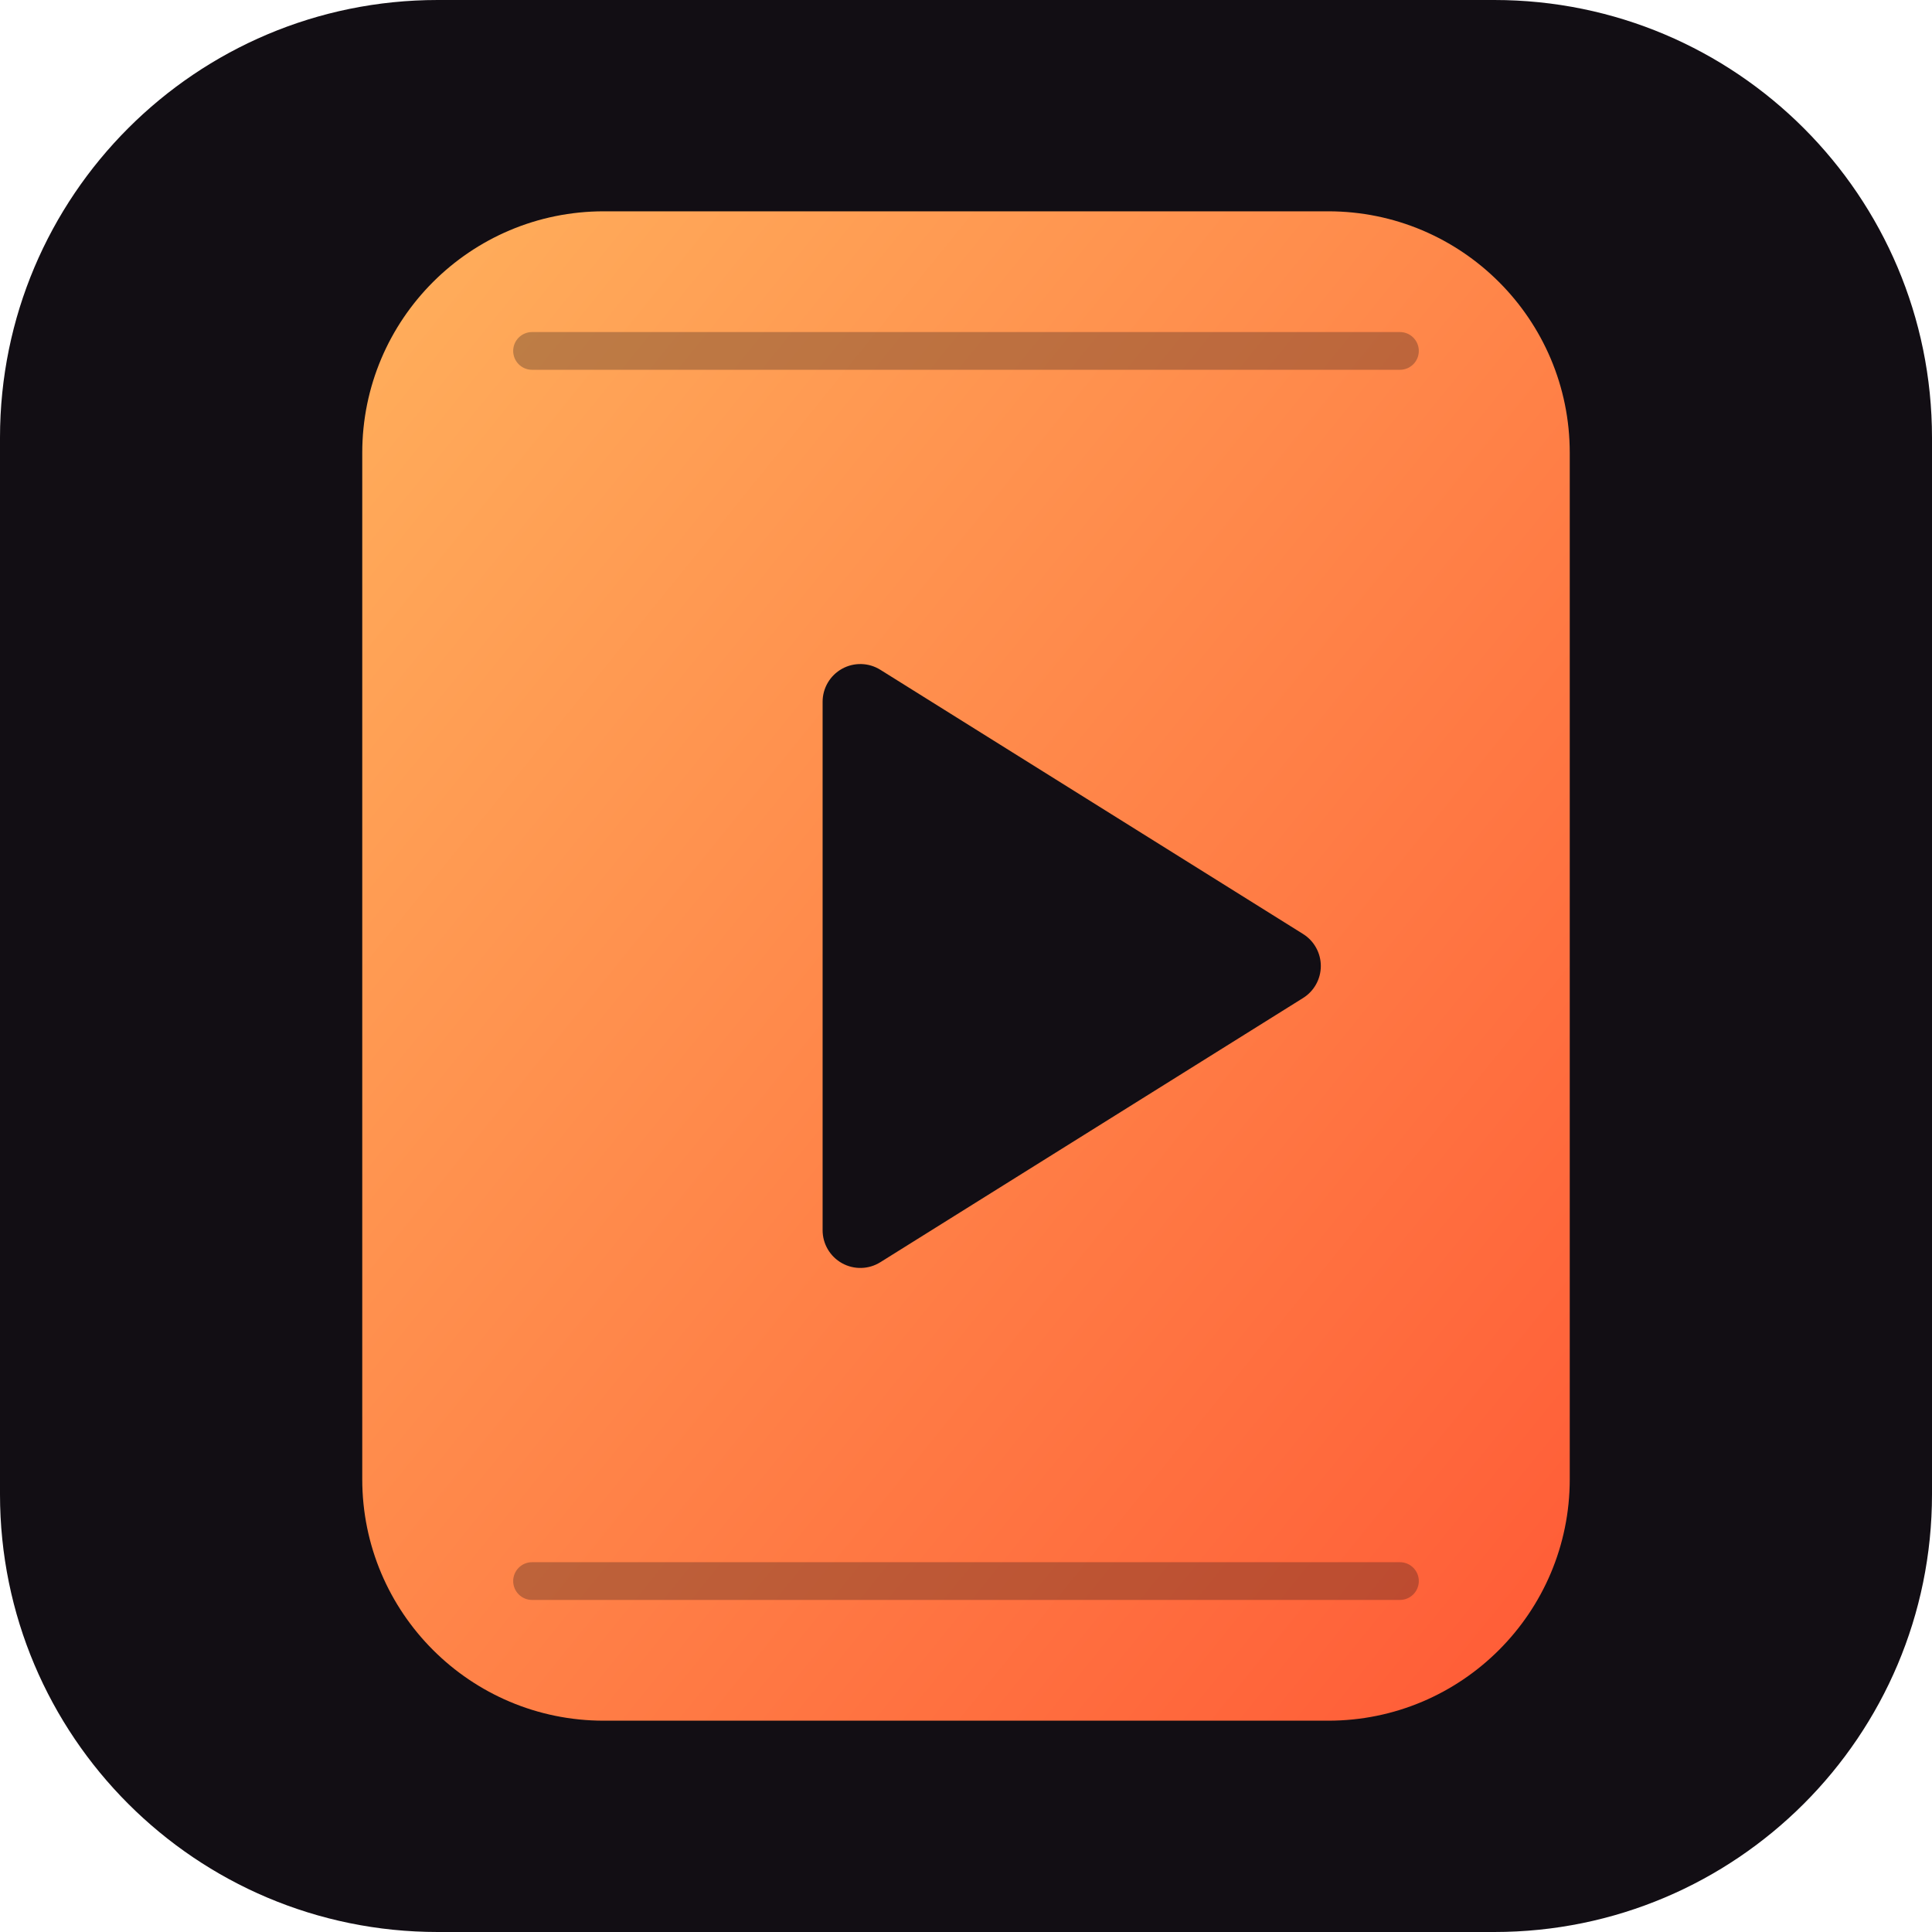
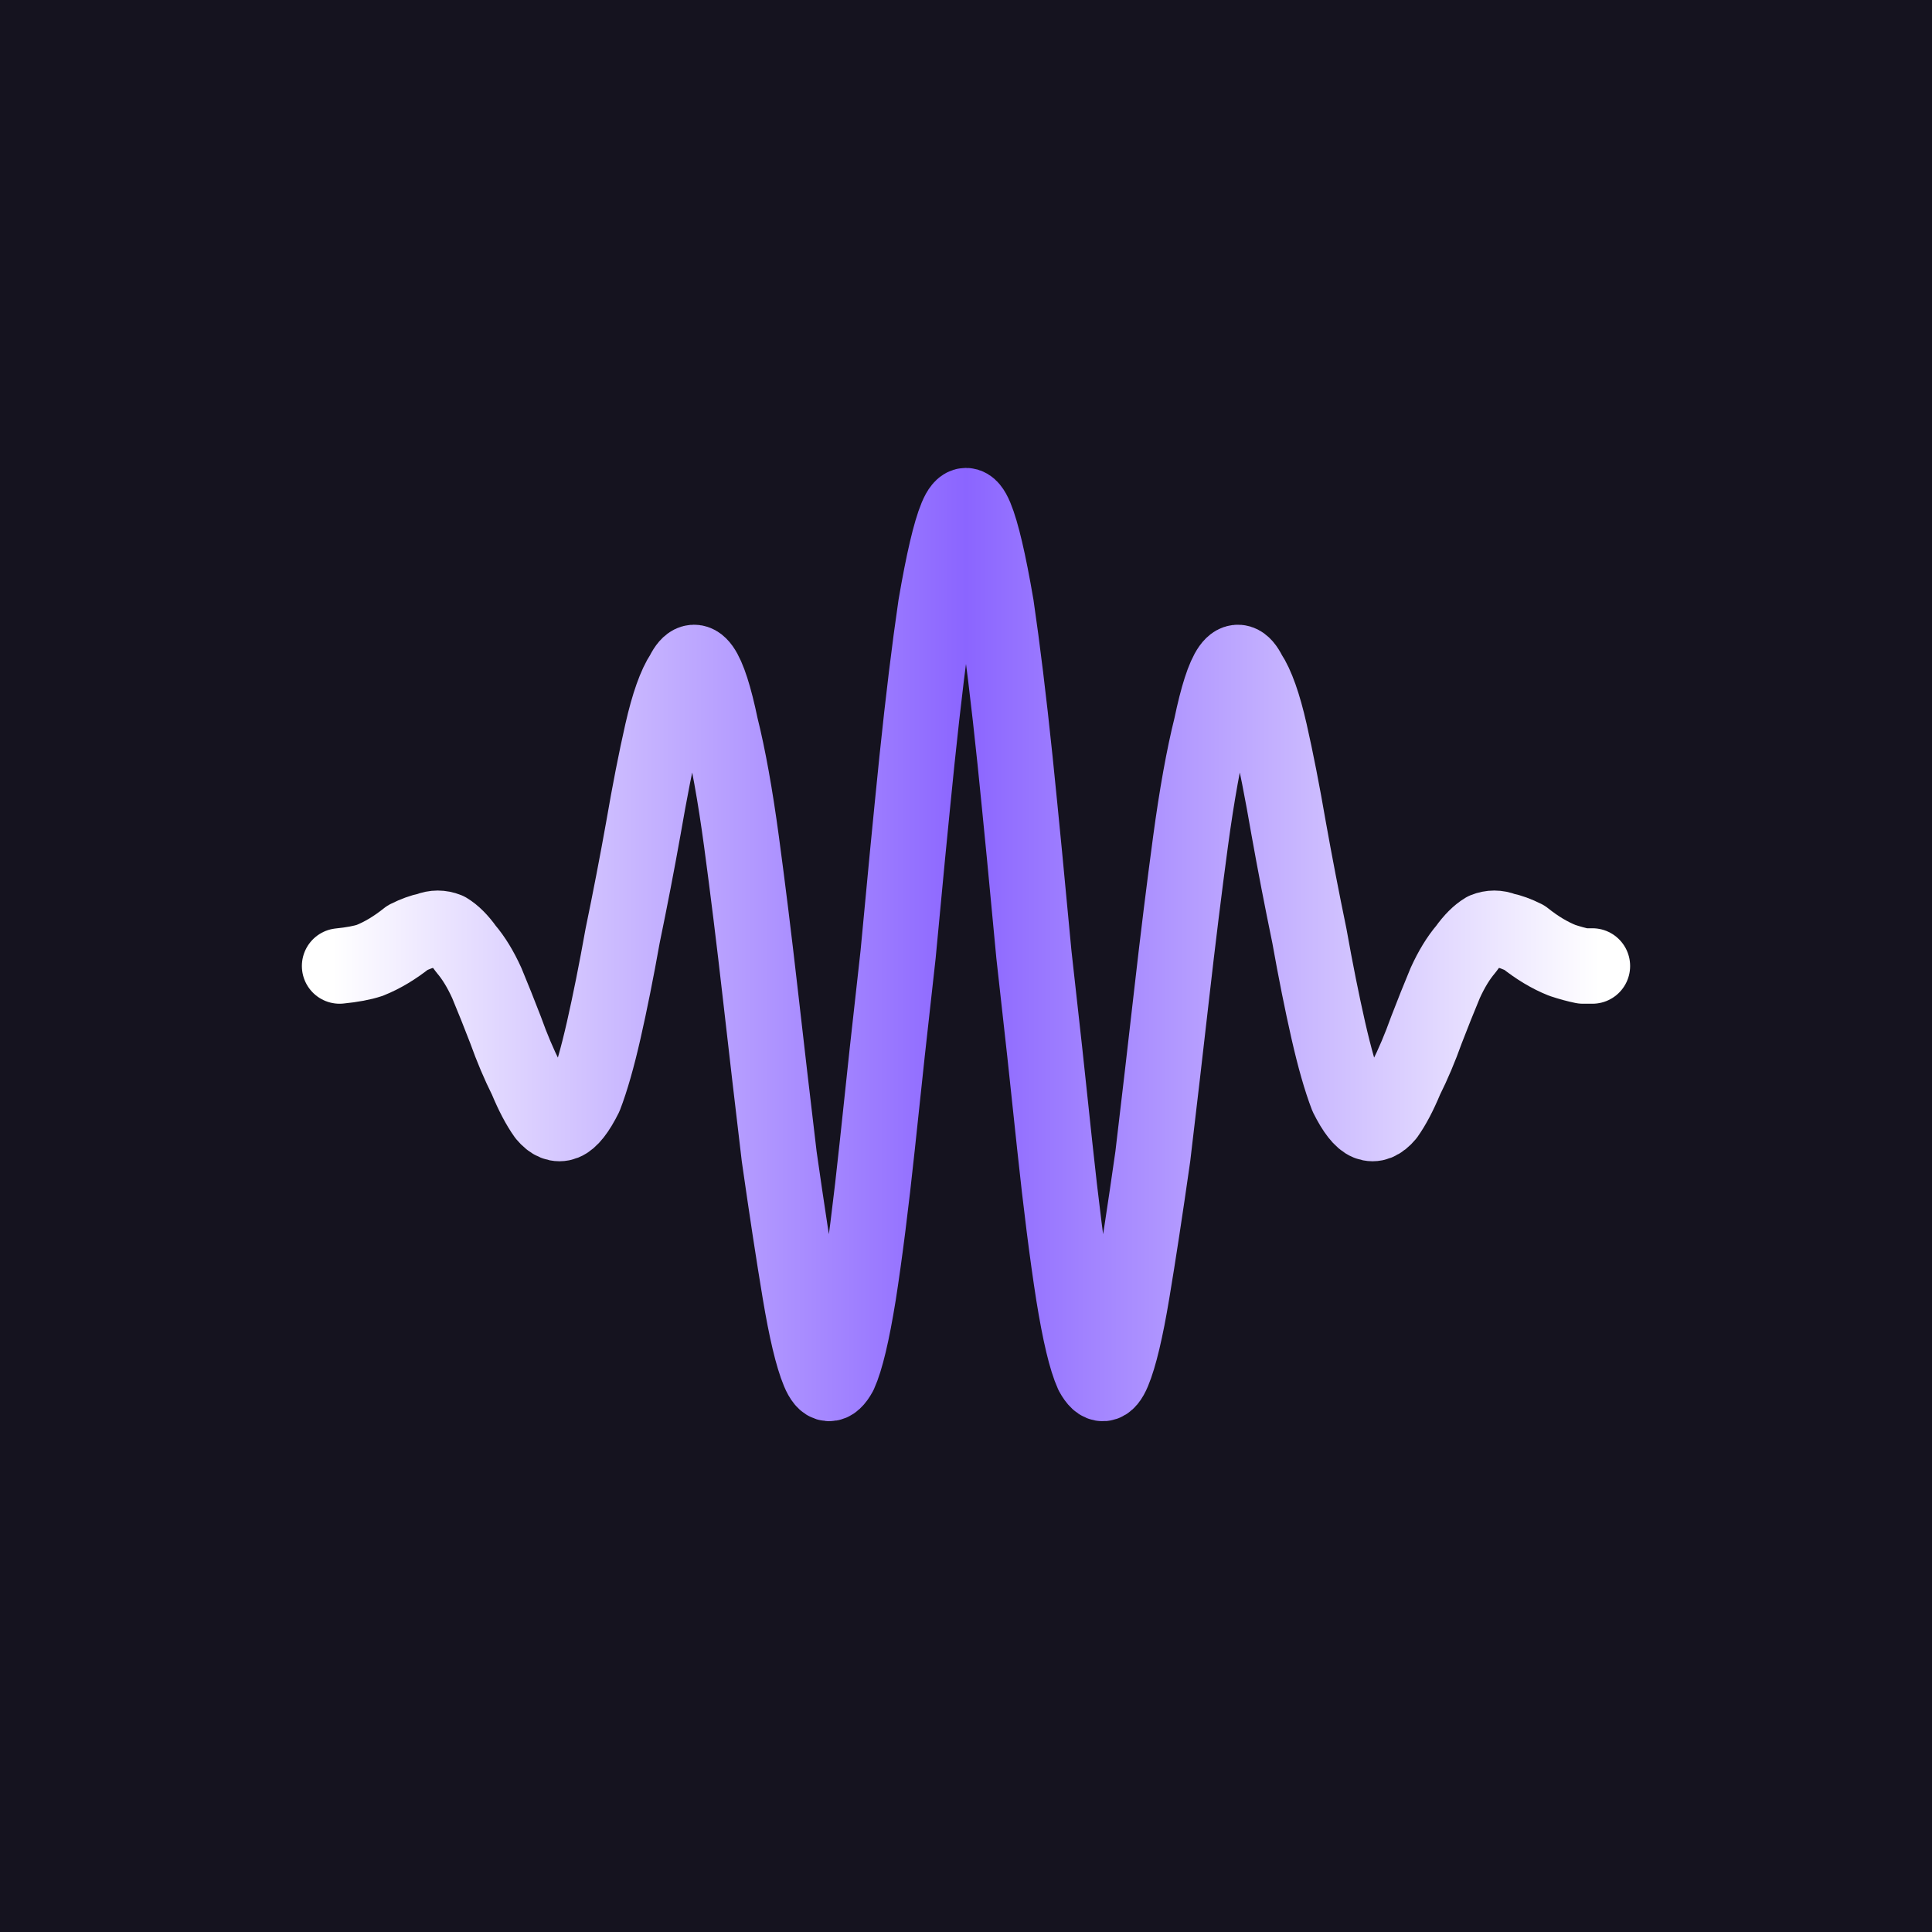
- <svg xmlns="http://www.w3.org/2000/svg" viewBox="0 0 512 512">
+ <svg xmlns="http://www.w3.org/2000/svg" viewBox="0 0 1024 1024">
  <defs>
-     <linearGradient id="g" x1="0" y1="0" x2="1" y2="1">
-       <stop offset="0" stop-color="#ffb05c" />
-       <stop offset="1" stop-color="#ff5a36" />
+     <linearGradient id="g" x1="0" x2="1">
+       <stop offset="0" stop-color="#ffffff" />
+       <stop offset=".5" stop-color="#8b65ff" />
+       <stop offset="1" stop-color="#ffffff" />
    </linearGradient>
  </defs>
-   <rect width="512" height="512" rx="116" fill="#120e14" />
-   <rect x="96" y="56" width="320" height="400" rx="64" fill="url(#g)" />
-   <rect x="136" y="88" width="240" height="10" rx="5" fill="#120e14" opacity=".28" />
-   <rect x="136" y="414" width="240" height="10" rx="5" fill="#120e14" opacity=".28" />
-   <path d="M218 186v140a10 10 0 0 0 15.3 8.5l112-70a10 10 0 0 0 0-17L233.3 177.5A10 10 0 0 0 218 186z" fill="#120e14" />
+   <rect width="1024" height="1024" fill="#15131f" />
+   <path d="M180 512 Q190 511 196 509 Q201 507 206 504 Q211 501 216 497 Q222 494 227 493 Q232 491 237 493 Q242 496 247 503 Q253 510 258 521 Q263 533 268 546 Q273 560 279 572 Q284 584 289 591 Q294 597 299 595 Q304 593 310 581 Q315 568 320 546 Q325 524 330 496 Q336 467 341 439 Q346 410 351 388 Q356 366 362 357 Q367 347 372 354 Q377 361 382 385 Q388 409 393 446 Q398 483 403 527 Q408 571 413 613 Q419 655 424 685 Q429 715 434 727 Q439 739 445 728 Q450 717 455 686 Q460 654 465 607 Q470 559 476 506 Q481 452 486 403 Q491 355 496 321 Q502 286 507 274 Q512 262 517 274 Q522 286 528 321 Q533 355 538 403 Q543 452 548 506 Q554 559 559 607 Q564 654 569 686 Q574 717 579 728 Q585 739 590 727 Q595 715 600 685 Q605 655 611 613 Q616 571 621 527 Q626 483 631 446 Q636 409 642 385 Q647 361 652 354 Q657 347 662 357 Q668 366 673 388 Q678 410 683 439 Q688 467 694 496 Q699 524 704 546 Q709 568 714 581 Q720 593 725 595 Q730 597 735 591 Q740 584 745 572 Q751 560 756 546 Q761 533 766 521 Q771 510 777 503 Q782 496 787 493 Q792 491 797 493 Q802 494 808 497 Q813 501 818 504 Q823 507 828 509 Q834 511 839 512 L844 512" fill="none" stroke="url(#g)" stroke-width="40" stroke-linecap="round" stroke-linejoin="round" />
</svg>
